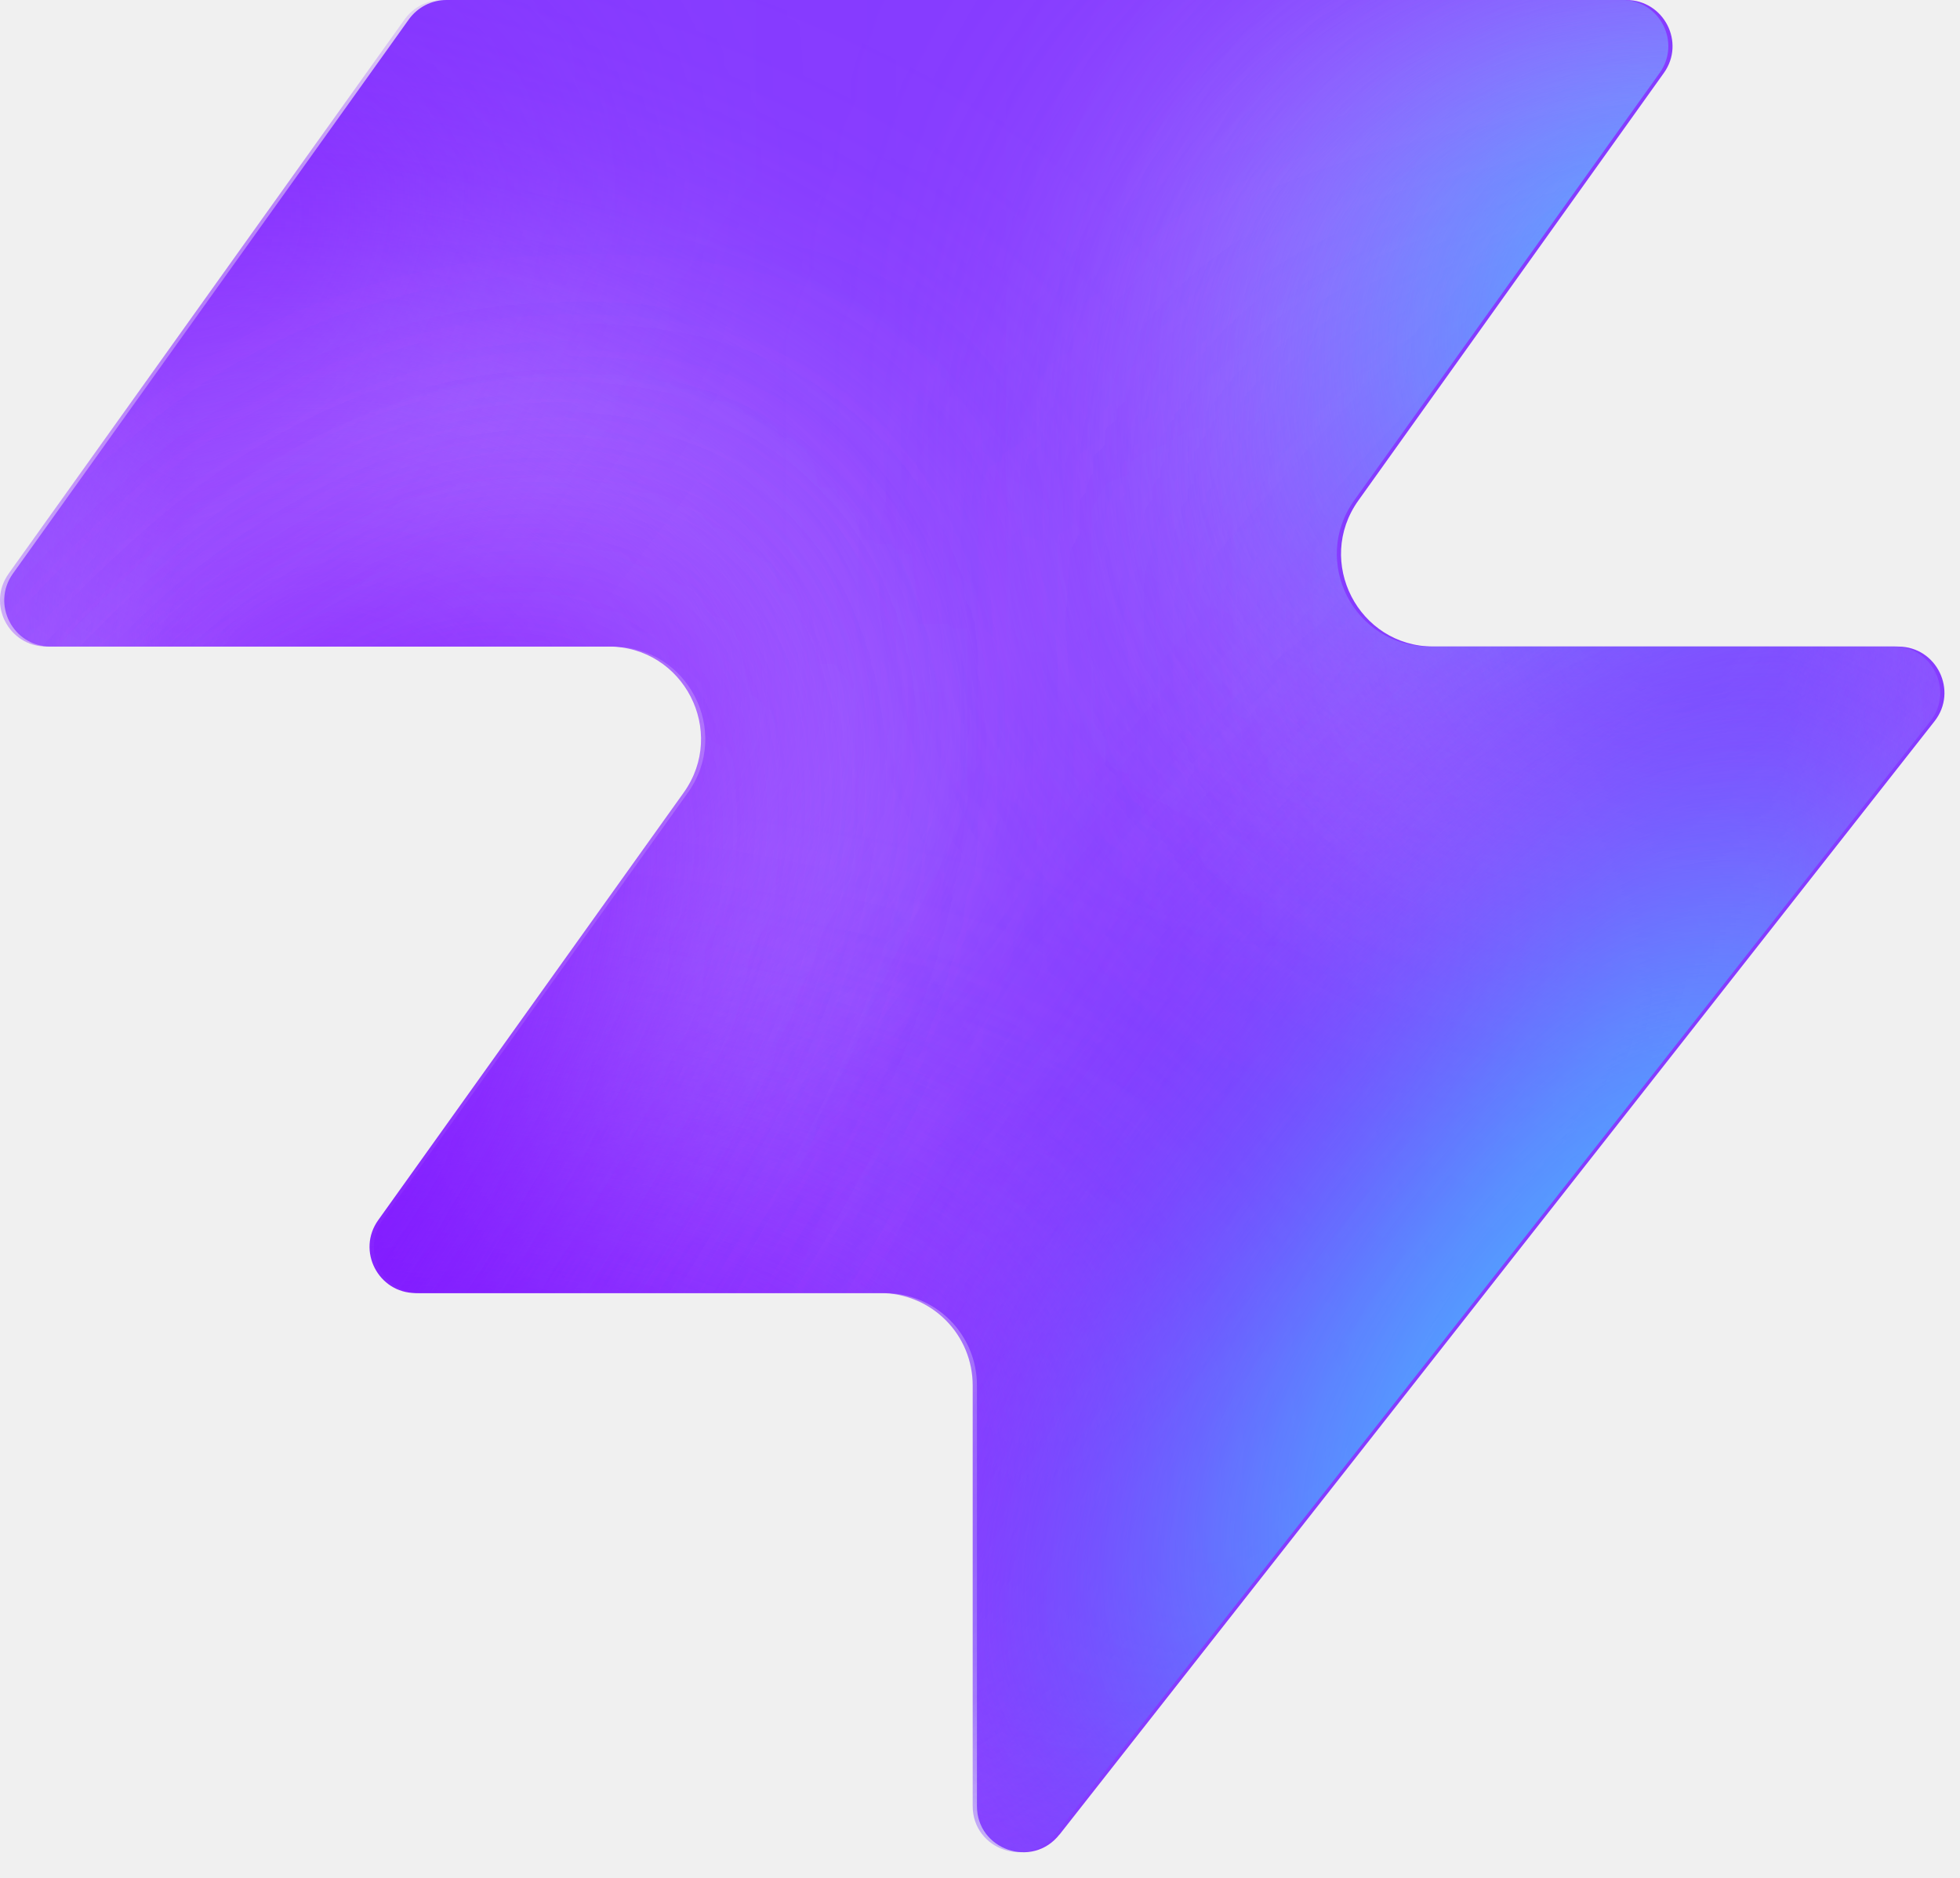
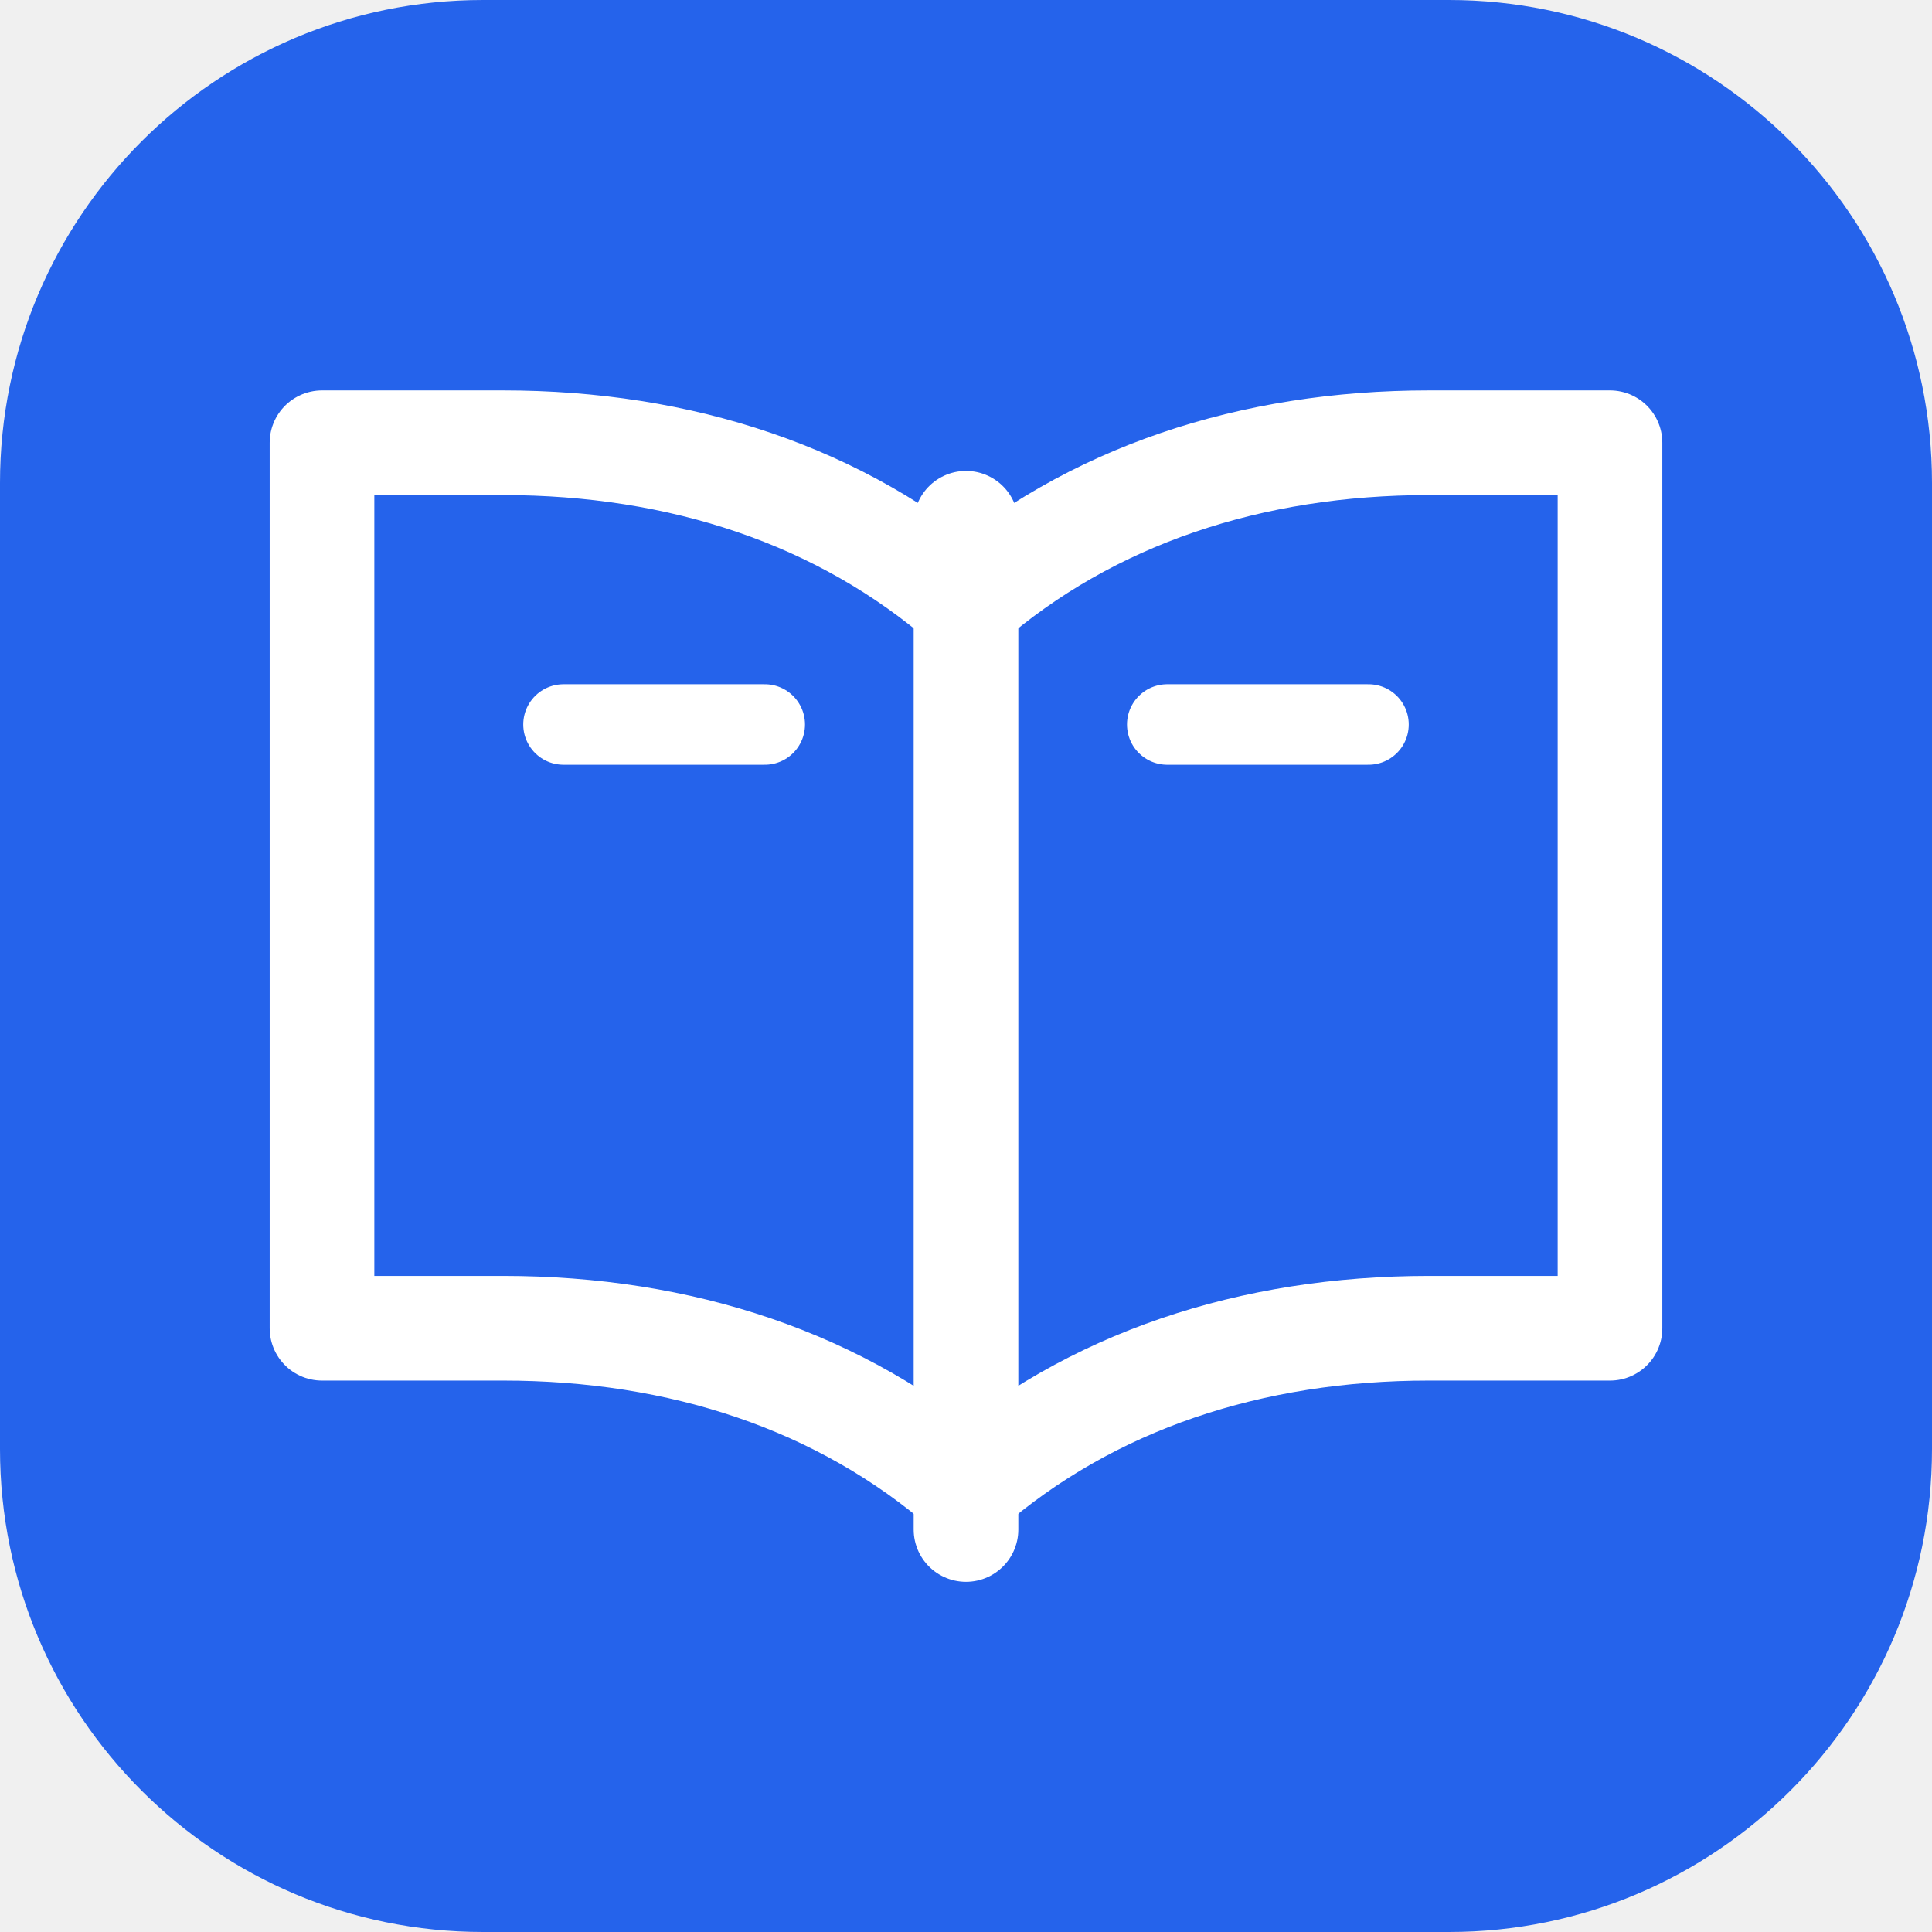
- <svg xmlns="http://www.w3.org/2000/svg" width="48" height="46" fill="none" viewBox="0 0 48 46">
-   <path fill="#863bff" d="M25.946 44.938c-.664.845-2.021.375-2.021-.698V33.937a2.26 2.26 0 0 0-2.262-2.262H10.287c-.92 0-1.456-1.04-.92-1.788l7.48-10.471c1.07-1.497 0-3.578-1.842-3.578H1.237c-.92 0-1.456-1.04-.92-1.788L10.013.474c.214-.297.556-.474.92-.474h28.894c.92 0 1.456 1.04.92 1.788l-7.48 10.471c-1.07 1.498 0 3.579 1.842 3.579h11.377c.943 0 1.473 1.088.89 1.83L25.947 44.94z" style="fill:#863bff;fill:color(display-p3 .525 .23 1);fill-opacity:1" />
-   <mask id="a" width="48" height="46" x="0" y="0" maskUnits="userSpaceOnUse" style="mask-type:alpha">
-     <path fill="#000" d="M25.842 44.938c-.664.844-2.021.375-2.021-.698V33.937a2.26 2.26 0 0 0-2.262-2.262H10.183c-.92 0-1.456-1.04-.92-1.788l7.48-10.471c1.07-1.498 0-3.579-1.842-3.579H1.133c-.92 0-1.456-1.04-.92-1.787L9.91.473c.214-.297.556-.474.92-.474h28.894c.92 0 1.456 1.04.92 1.788l-7.48 10.471c-1.07 1.498 0 3.578 1.842 3.578h11.377c.943 0 1.473 1.088.89 1.832L25.843 44.94z" style="fill:#000;fill-opacity:1" />
-   </mask>
-   <g mask="url(#a)">
-     <g filter="url(#b)">
-       <ellipse cx="5.508" cy="14.704" fill="#ede6ff" rx="5.508" ry="14.704" style="fill:#ede6ff;fill:color(display-p3 .927 .903 1);fill-opacity:1" transform="matrix(.00324 1 1 -.00324 -4.47 31.516)" />
-     </g>
-     <g filter="url(#c)">
-       <ellipse cx="10.399" cy="29.851" fill="#ede6ff" rx="10.399" ry="29.851" style="fill:#ede6ff;fill:color(display-p3 .927 .903 1);fill-opacity:1" transform="matrix(.00324 1 1 -.00324 -39.328 7.883)" />
-     </g>
-     <g filter="url(#d)">
-       <ellipse cx="5.508" cy="30.487" fill="#7e14ff" rx="5.508" ry="30.487" style="fill:#7e14ff;fill:color(display-p3 .492 .077 1);fill-opacity:1" transform="rotate(89.814 -25.913 -14.639)scale(1 -1)" />
-     </g>
-     <g filter="url(#e)">
-       <ellipse cx="5.508" cy="30.599" fill="#7e14ff" rx="5.508" ry="30.599" style="fill:#7e14ff;fill:color(display-p3 .492 .077 1);fill-opacity:1" transform="rotate(89.814 -32.644 -3.334)scale(1 -1)" />
-     </g>
-     <g filter="url(#f)">
-       <ellipse cx="5.508" cy="30.599" fill="#7e14ff" rx="5.508" ry="30.599" style="fill:#7e14ff;fill:color(display-p3 .492 .077 1);fill-opacity:1" transform="matrix(.00324 1 1 -.00324 -34.34 30.47)" />
-     </g>
-     <g filter="url(#g)">
-       <ellipse cx="14.072" cy="22.078" fill="#ede6ff" rx="14.072" ry="22.078" style="fill:#ede6ff;fill:color(display-p3 .927 .903 1);fill-opacity:1" transform="rotate(93.35 24.506 48.493)scale(-1 1)" />
-     </g>
-     <g filter="url(#h)">
-       <ellipse cx="3.47" cy="21.501" fill="#7e14ff" rx="3.47" ry="21.501" style="fill:#7e14ff;fill:color(display-p3 .492 .077 1);fill-opacity:1" transform="rotate(89.009 28.708 47.59)scale(-1 1)" />
-     </g>
-     <g filter="url(#i)">
-       <ellipse cx="3.47" cy="21.501" fill="#7e14ff" rx="3.47" ry="21.501" style="fill:#7e14ff;fill:color(display-p3 .492 .077 1);fill-opacity:1" transform="rotate(89.009 28.708 47.59)scale(-1 1)" />
-     </g>
-     <g filter="url(#j)">
-       <ellipse cx=".387" cy="8.972" fill="#7e14ff" rx="4.407" ry="29.108" style="fill:#7e14ff;fill:color(display-p3 .492 .077 1);fill-opacity:1" transform="rotate(39.51 .387 8.972)" />
-     </g>
-     <g filter="url(#k)">
-       <ellipse cx="47.523" cy="-6.092" fill="#7e14ff" rx="4.407" ry="29.108" style="fill:#7e14ff;fill:color(display-p3 .492 .077 1);fill-opacity:1" transform="rotate(37.892 47.523 -6.092)" />
-     </g>
-     <g filter="url(#l)">
-       <ellipse cx="41.412" cy="6.333" fill="#47bfff" rx="5.971" ry="9.665" style="fill:#47bfff;fill:color(display-p3 .28 .748 1);fill-opacity:1" transform="rotate(37.892 41.412 6.333)" />
-     </g>
-     <g filter="url(#m)">
-       <ellipse cx="-1.879" cy="38.332" fill="#7e14ff" rx="4.407" ry="29.108" style="fill:#7e14ff;fill:color(display-p3 .492 .077 1);fill-opacity:1" transform="rotate(37.892 -1.88 38.332)" />
-     </g>
-     <g filter="url(#n)">
-       <ellipse cx="-1.879" cy="38.332" fill="#7e14ff" rx="4.407" ry="29.108" style="fill:#7e14ff;fill:color(display-p3 .492 .077 1);fill-opacity:1" transform="rotate(37.892 -1.88 38.332)" />
-     </g>
-     <g filter="url(#o)">
-       <ellipse cx="35.651" cy="29.907" fill="#7e14ff" rx="4.407" ry="29.108" style="fill:#7e14ff;fill:color(display-p3 .492 .077 1);fill-opacity:1" transform="rotate(37.892 35.651 29.907)" />
-     </g>
-     <g filter="url(#p)">
-       <ellipse cx="38.418" cy="32.4" fill="#47bfff" rx="5.971" ry="15.297" style="fill:#47bfff;fill:color(display-p3 .28 .748 1);fill-opacity:1" transform="rotate(37.892 38.418 32.4)" />
-     </g>
-   </g>
-   <defs>
-     <filter id="b" width="60.045" height="41.654" x="-19.77" y="16.149" color-interpolation-filters="sRGB" filterUnits="userSpaceOnUse">
-       <feFlood flood-opacity="0" result="BackgroundImageFix" />
-       <feBlend in="SourceGraphic" in2="BackgroundImageFix" result="shape" />
-       <feGaussianBlur result="effect1_foregroundBlur_2002_17158" stdDeviation="7.659" />
-     </filter>
-     <filter id="c" width="90.34" height="51.437" x="-54.613" y="-7.533" color-interpolation-filters="sRGB" filterUnits="userSpaceOnUse">
-       <feFlood flood-opacity="0" result="BackgroundImageFix" />
-       <feBlend in="SourceGraphic" in2="BackgroundImageFix" result="shape" />
-       <feGaussianBlur result="effect1_foregroundBlur_2002_17158" stdDeviation="7.659" />
-     </filter>
-     <filter id="d" width="79.355" height="29.4" x="-49.64" y="2.03" color-interpolation-filters="sRGB" filterUnits="userSpaceOnUse">
-       <feFlood flood-opacity="0" result="BackgroundImageFix" />
-       <feBlend in="SourceGraphic" in2="BackgroundImageFix" result="shape" />
-       <feGaussianBlur result="effect1_foregroundBlur_2002_17158" stdDeviation="4.596" />
-     </filter>
-     <filter id="e" width="79.579" height="29.4" x="-45.045" y="20.029" color-interpolation-filters="sRGB" filterUnits="userSpaceOnUse">
-       <feFlood flood-opacity="0" result="BackgroundImageFix" />
-       <feBlend in="SourceGraphic" in2="BackgroundImageFix" result="shape" />
-       <feGaussianBlur result="effect1_foregroundBlur_2002_17158" stdDeviation="4.596" />
-     </filter>
-     <filter id="f" width="79.579" height="29.4" x="-43.513" y="21.178" color-interpolation-filters="sRGB" filterUnits="userSpaceOnUse">
-       <feFlood flood-opacity="0" result="BackgroundImageFix" />
-       <feBlend in="SourceGraphic" in2="BackgroundImageFix" result="shape" />
-       <feGaussianBlur result="effect1_foregroundBlur_2002_17158" stdDeviation="4.596" />
-     </filter>
-     <filter id="g" width="74.749" height="58.852" x="15.756" y="-17.901" color-interpolation-filters="sRGB" filterUnits="userSpaceOnUse">
-       <feFlood flood-opacity="0" result="BackgroundImageFix" />
-       <feBlend in="SourceGraphic" in2="BackgroundImageFix" result="shape" />
-       <feGaussianBlur result="effect1_foregroundBlur_2002_17158" stdDeviation="7.659" />
-     </filter>
-     <filter id="h" width="61.377" height="25.362" x="23.548" y="2.284" color-interpolation-filters="sRGB" filterUnits="userSpaceOnUse">
-       <feFlood flood-opacity="0" result="BackgroundImageFix" />
-       <feBlend in="SourceGraphic" in2="BackgroundImageFix" result="shape" />
-       <feGaussianBlur result="effect1_foregroundBlur_2002_17158" stdDeviation="4.596" />
-     </filter>
-     <filter id="i" width="61.377" height="25.362" x="23.548" y="2.284" color-interpolation-filters="sRGB" filterUnits="userSpaceOnUse">
-       <feFlood flood-opacity="0" result="BackgroundImageFix" />
-       <feBlend in="SourceGraphic" in2="BackgroundImageFix" result="shape" />
-       <feGaussianBlur result="effect1_foregroundBlur_2002_17158" stdDeviation="4.596" />
-     </filter>
-     <filter id="j" width="56.045" height="63.649" x="-27.636" y="-22.853" color-interpolation-filters="sRGB" filterUnits="userSpaceOnUse">
-       <feFlood flood-opacity="0" result="BackgroundImageFix" />
-       <feBlend in="SourceGraphic" in2="BackgroundImageFix" result="shape" />
-       <feGaussianBlur result="effect1_foregroundBlur_2002_17158" stdDeviation="4.596" />
-     </filter>
-     <filter id="k" width="54.814" height="64.646" x="20.116" y="-38.415" color-interpolation-filters="sRGB" filterUnits="userSpaceOnUse">
-       <feFlood flood-opacity="0" result="BackgroundImageFix" />
-       <feBlend in="SourceGraphic" in2="BackgroundImageFix" result="shape" />
-       <feGaussianBlur result="effect1_foregroundBlur_2002_17158" stdDeviation="4.596" />
-     </filter>
-     <filter id="l" width="33.541" height="35.313" x="24.641" y="-11.323" color-interpolation-filters="sRGB" filterUnits="userSpaceOnUse">
-       <feFlood flood-opacity="0" result="BackgroundImageFix" />
-       <feBlend in="SourceGraphic" in2="BackgroundImageFix" result="shape" />
-       <feGaussianBlur result="effect1_foregroundBlur_2002_17158" stdDeviation="4.596" />
-     </filter>
-     <filter id="m" width="54.814" height="64.646" x="-29.286" y="6.009" color-interpolation-filters="sRGB" filterUnits="userSpaceOnUse">
-       <feFlood flood-opacity="0" result="BackgroundImageFix" />
-       <feBlend in="SourceGraphic" in2="BackgroundImageFix" result="shape" />
-       <feGaussianBlur result="effect1_foregroundBlur_2002_17158" stdDeviation="4.596" />
-     </filter>
-     <filter id="n" width="54.814" height="64.646" x="-29.286" y="6.009" color-interpolation-filters="sRGB" filterUnits="userSpaceOnUse">
-       <feFlood flood-opacity="0" result="BackgroundImageFix" />
-       <feBlend in="SourceGraphic" in2="BackgroundImageFix" result="shape" />
-       <feGaussianBlur result="effect1_foregroundBlur_2002_17158" stdDeviation="4.596" />
-     </filter>
-     <filter id="o" width="54.814" height="64.646" x="8.244" y="-2.416" color-interpolation-filters="sRGB" filterUnits="userSpaceOnUse">
-       <feFlood flood-opacity="0" result="BackgroundImageFix" />
-       <feBlend in="SourceGraphic" in2="BackgroundImageFix" result="shape" />
-       <feGaussianBlur result="effect1_foregroundBlur_2002_17158" stdDeviation="4.596" />
-     </filter>
-     <filter id="p" width="39.409" height="43.623" x="18.713" y="10.588" color-interpolation-filters="sRGB" filterUnits="userSpaceOnUse">
-       <feFlood flood-opacity="0" result="BackgroundImageFix" />
-       <feBlend in="SourceGraphic" in2="BackgroundImageFix" result="shape" />
-       <feGaussianBlur result="effect1_foregroundBlur_2002_17158" stdDeviation="4.596" />
-     </filter>
-   </defs>
+ <svg xmlns="http://www.w3.org/2000/svg" viewBox="0 0 48 48" fill="none">
+   <rect width="48" height="48" rx="12" fill="#2563EB" />
+   <path d="M24 13v25" stroke="#fff" stroke-width="2.6" stroke-linecap="round" />
+   <path d="M24 15c-3.1-2.7-7.1-4-11.5-4H8v22h4.5c4.4 0 8.4 1.3 11.5 4" stroke="#fff" stroke-width="2.6" stroke-linecap="round" stroke-linejoin="round" />
+   <path d="M24 15c3.1-2.7 7.1-4 11.5-4H40v22h-4.5c-4.4 0-8.4 1.3-11.5 4" stroke="#fff" stroke-width="2.6" stroke-linecap="round" stroke-linejoin="round" />
+   <path d="M14 18h5m10 0h5" stroke="#fff" stroke-width="2" stroke-linecap="round" />
</svg>
